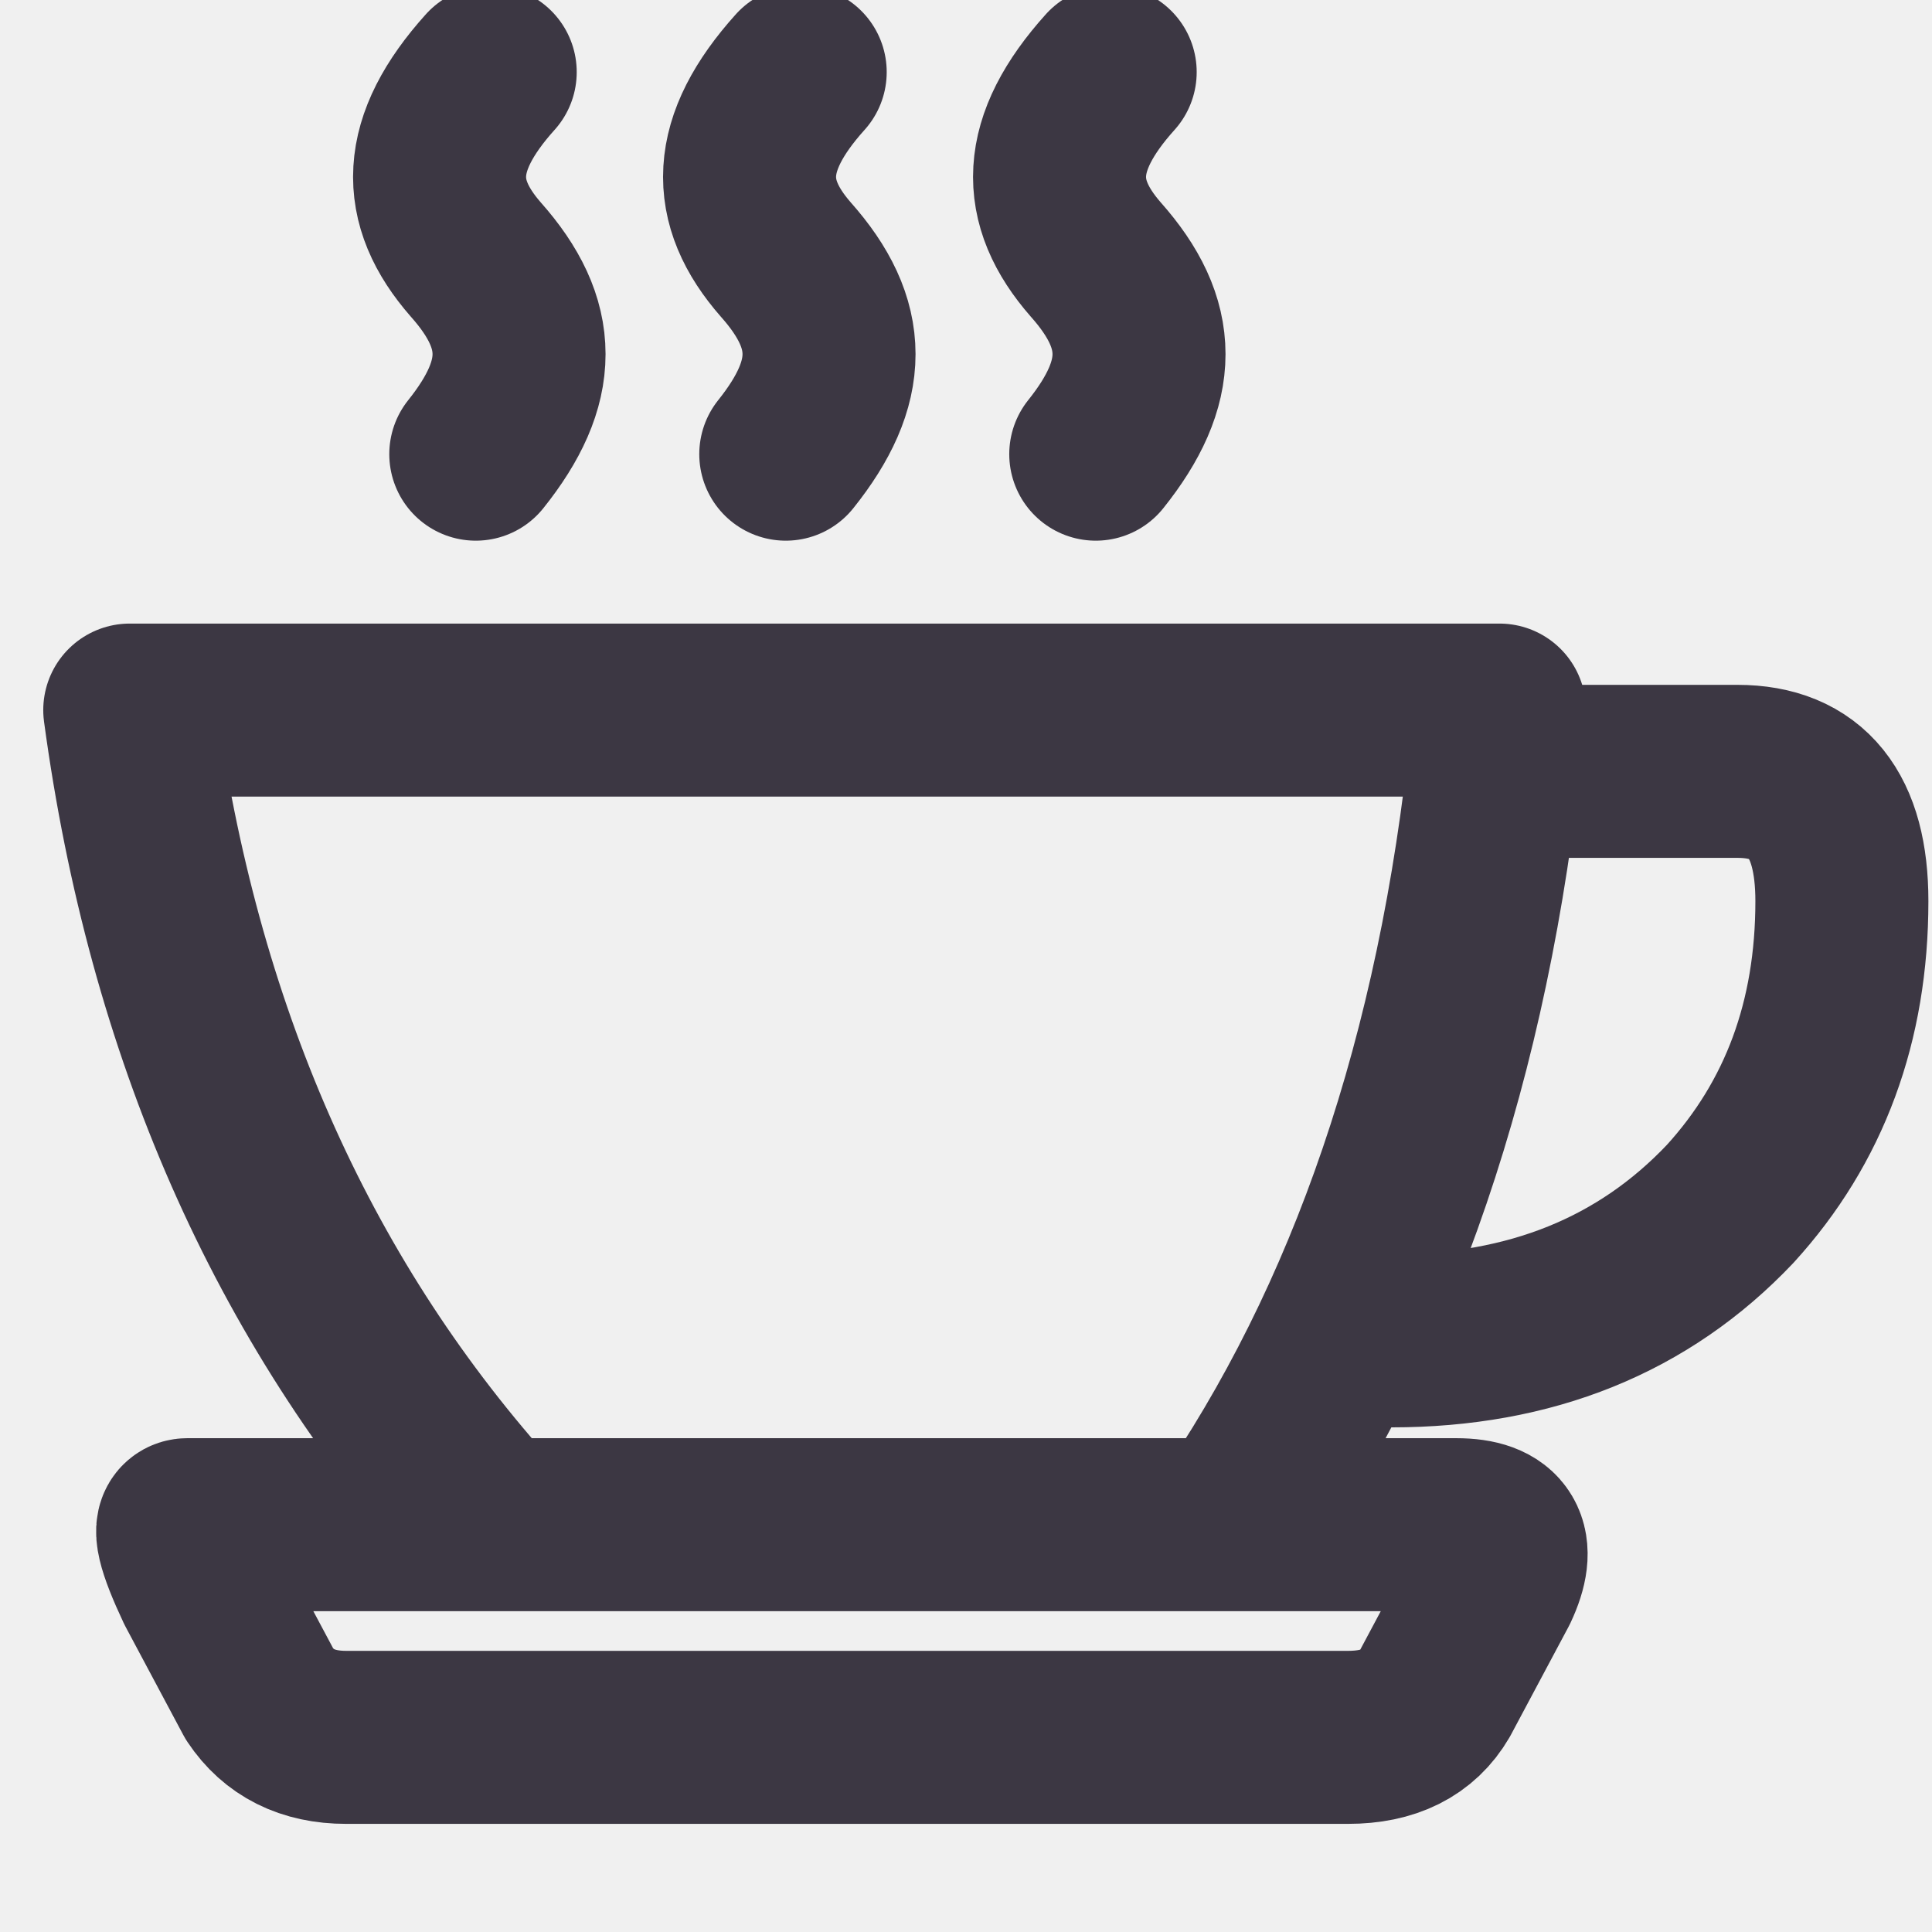
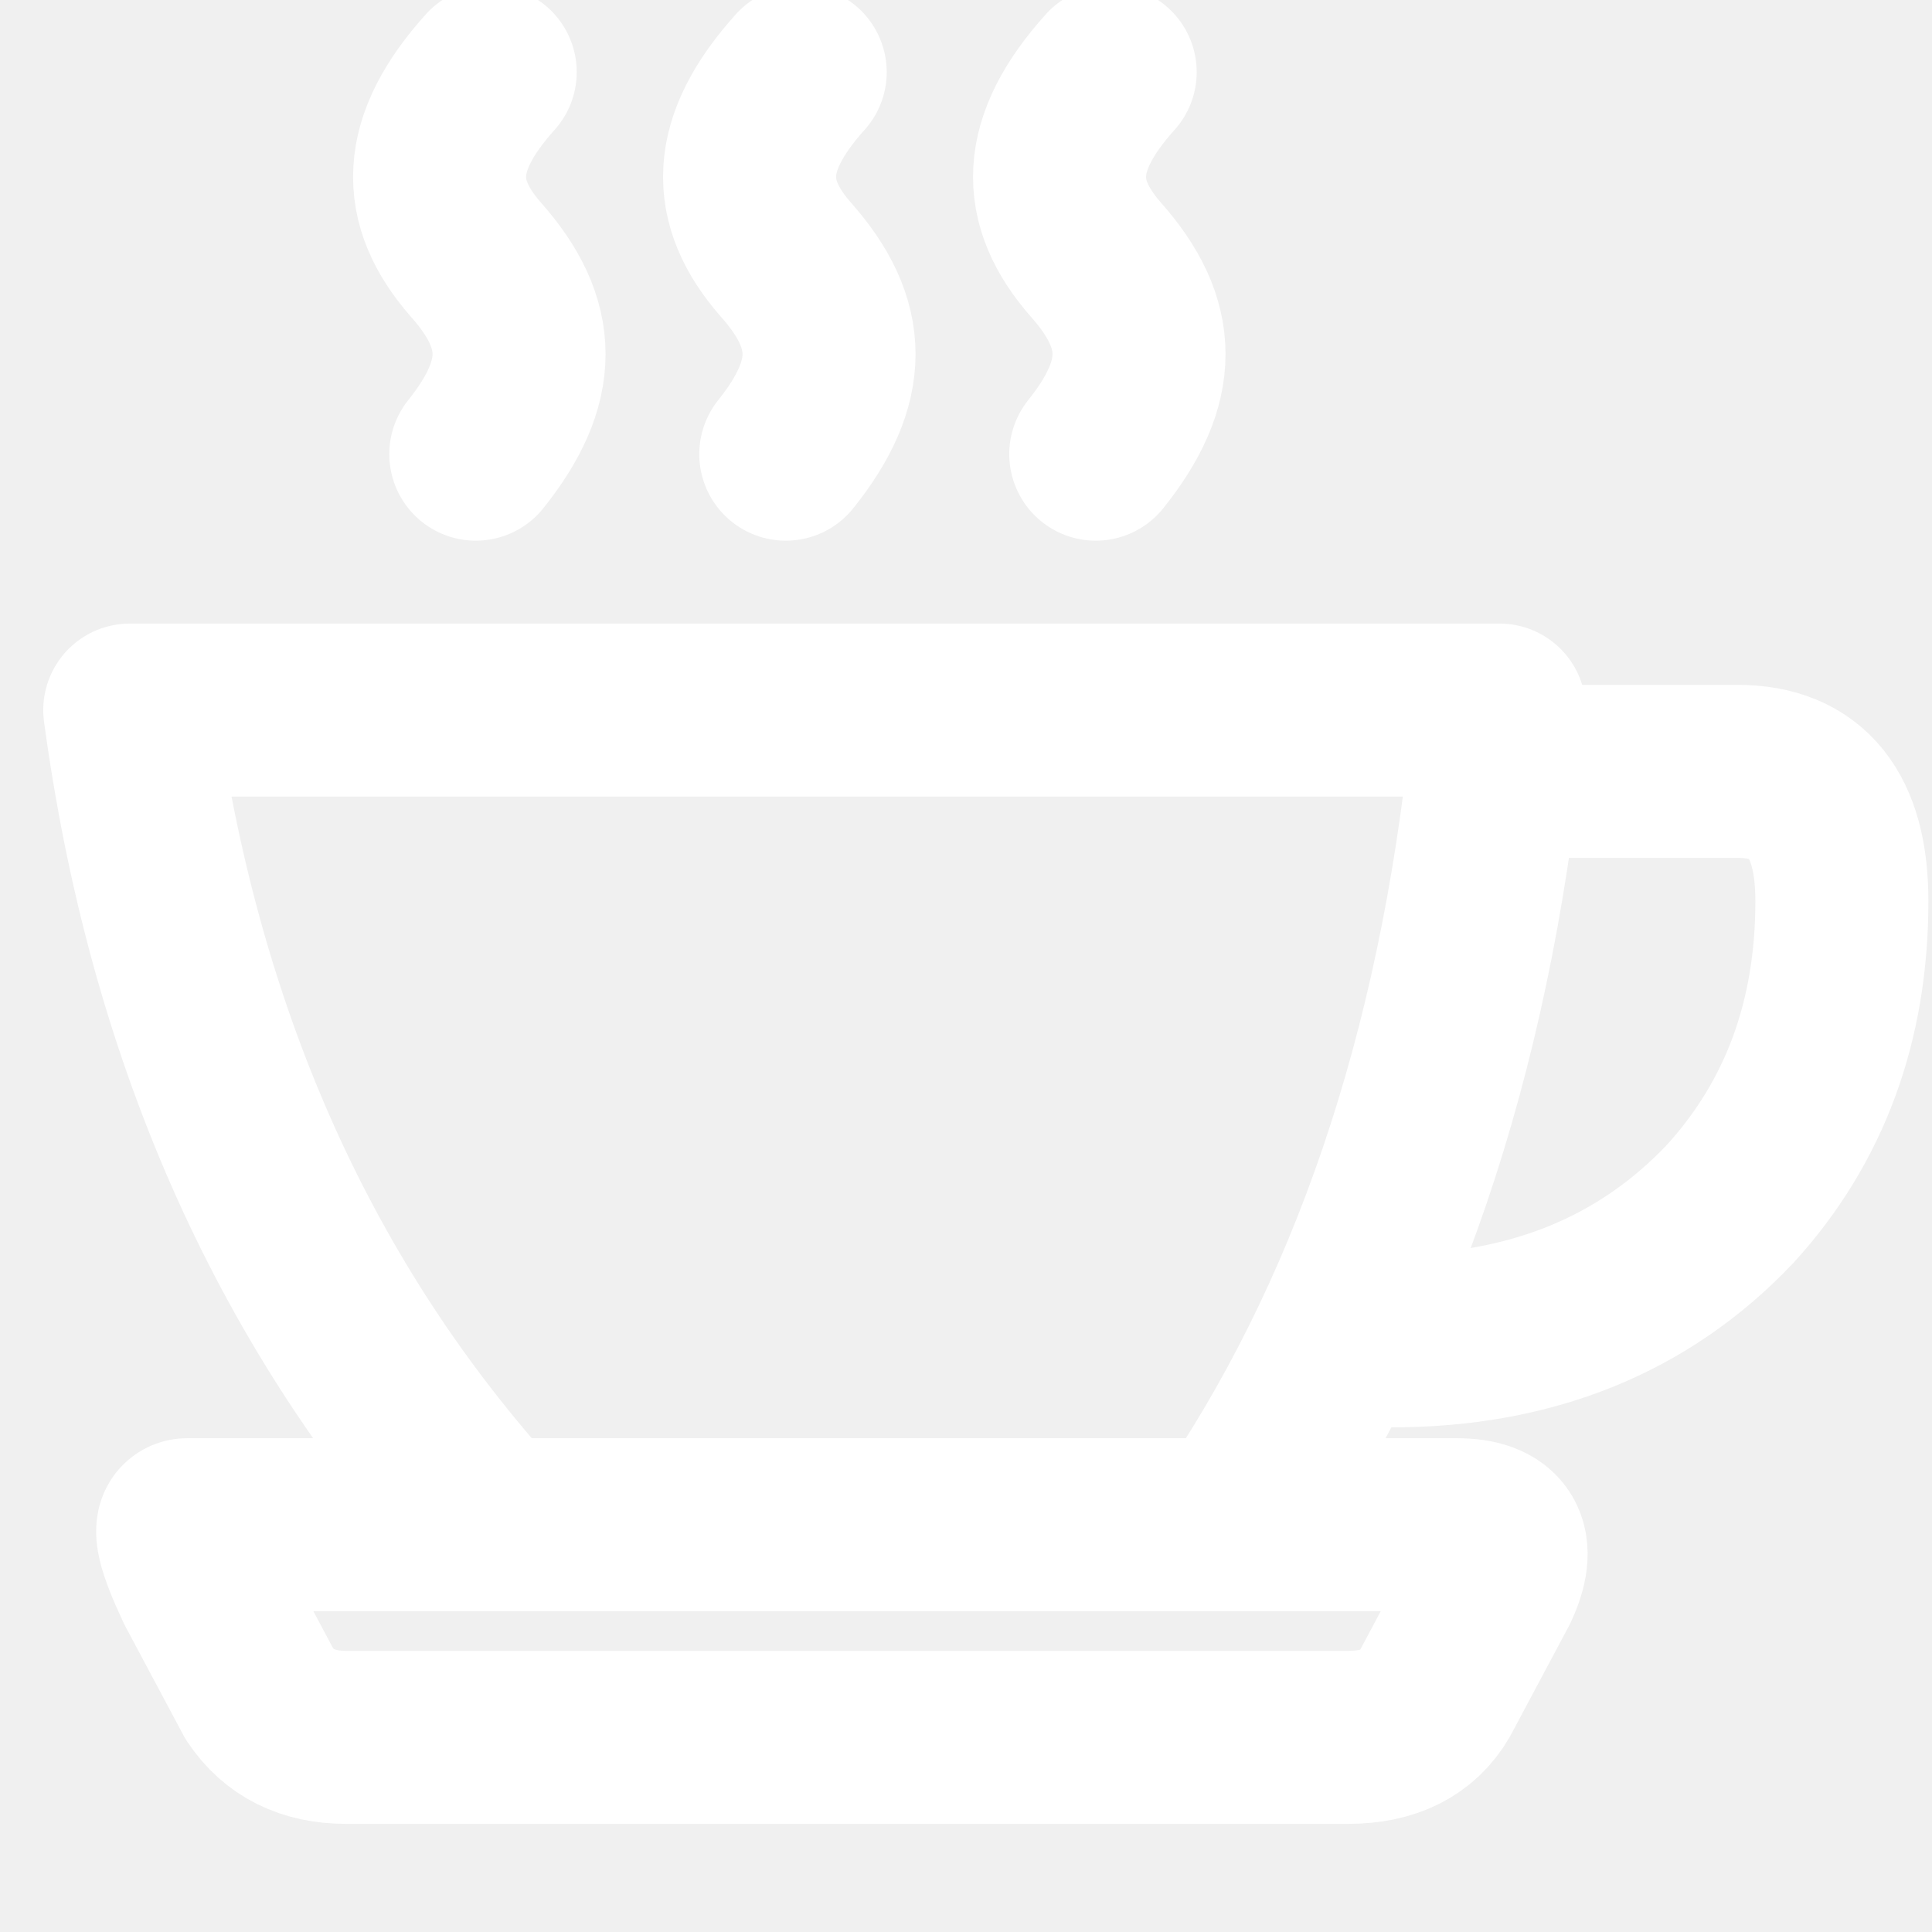
<svg xmlns="http://www.w3.org/2000/svg" viewBox="-14 0 536 536">
-   <style>g{stroke:#3c3743}@media (prefers-color-scheme:dark){g{stroke:#e8d1a7}}</style>
+   <style>g{stroke:#fff}</style>
  <g fill="none" stroke-width="48" stroke-linecap="round" stroke-linejoin="round">
    <path d="M122 20C104 40 104 56 118 72C134 90 134 106 118 126" />
    <path d="M208 20C190 40 190 56 204 72C220 90 220 106 204 126" />
    <path d="M294 20C276 40 276 56 290 72C306 90 306 106 290 126" />
    <path d="M120 420Q40 330 22 197H402Q390 330 330 420" />
    <path d="M410 214H468Q497 214 497 250Q497 300 466 334Q430 372 372 372" />
    <path d="M38 423H390Q408 423 400 440L384 470Q377 482 360 482H82Q66 482 58 470L42 440Q34 423 38 423Z" />
  </g>
</svg>
